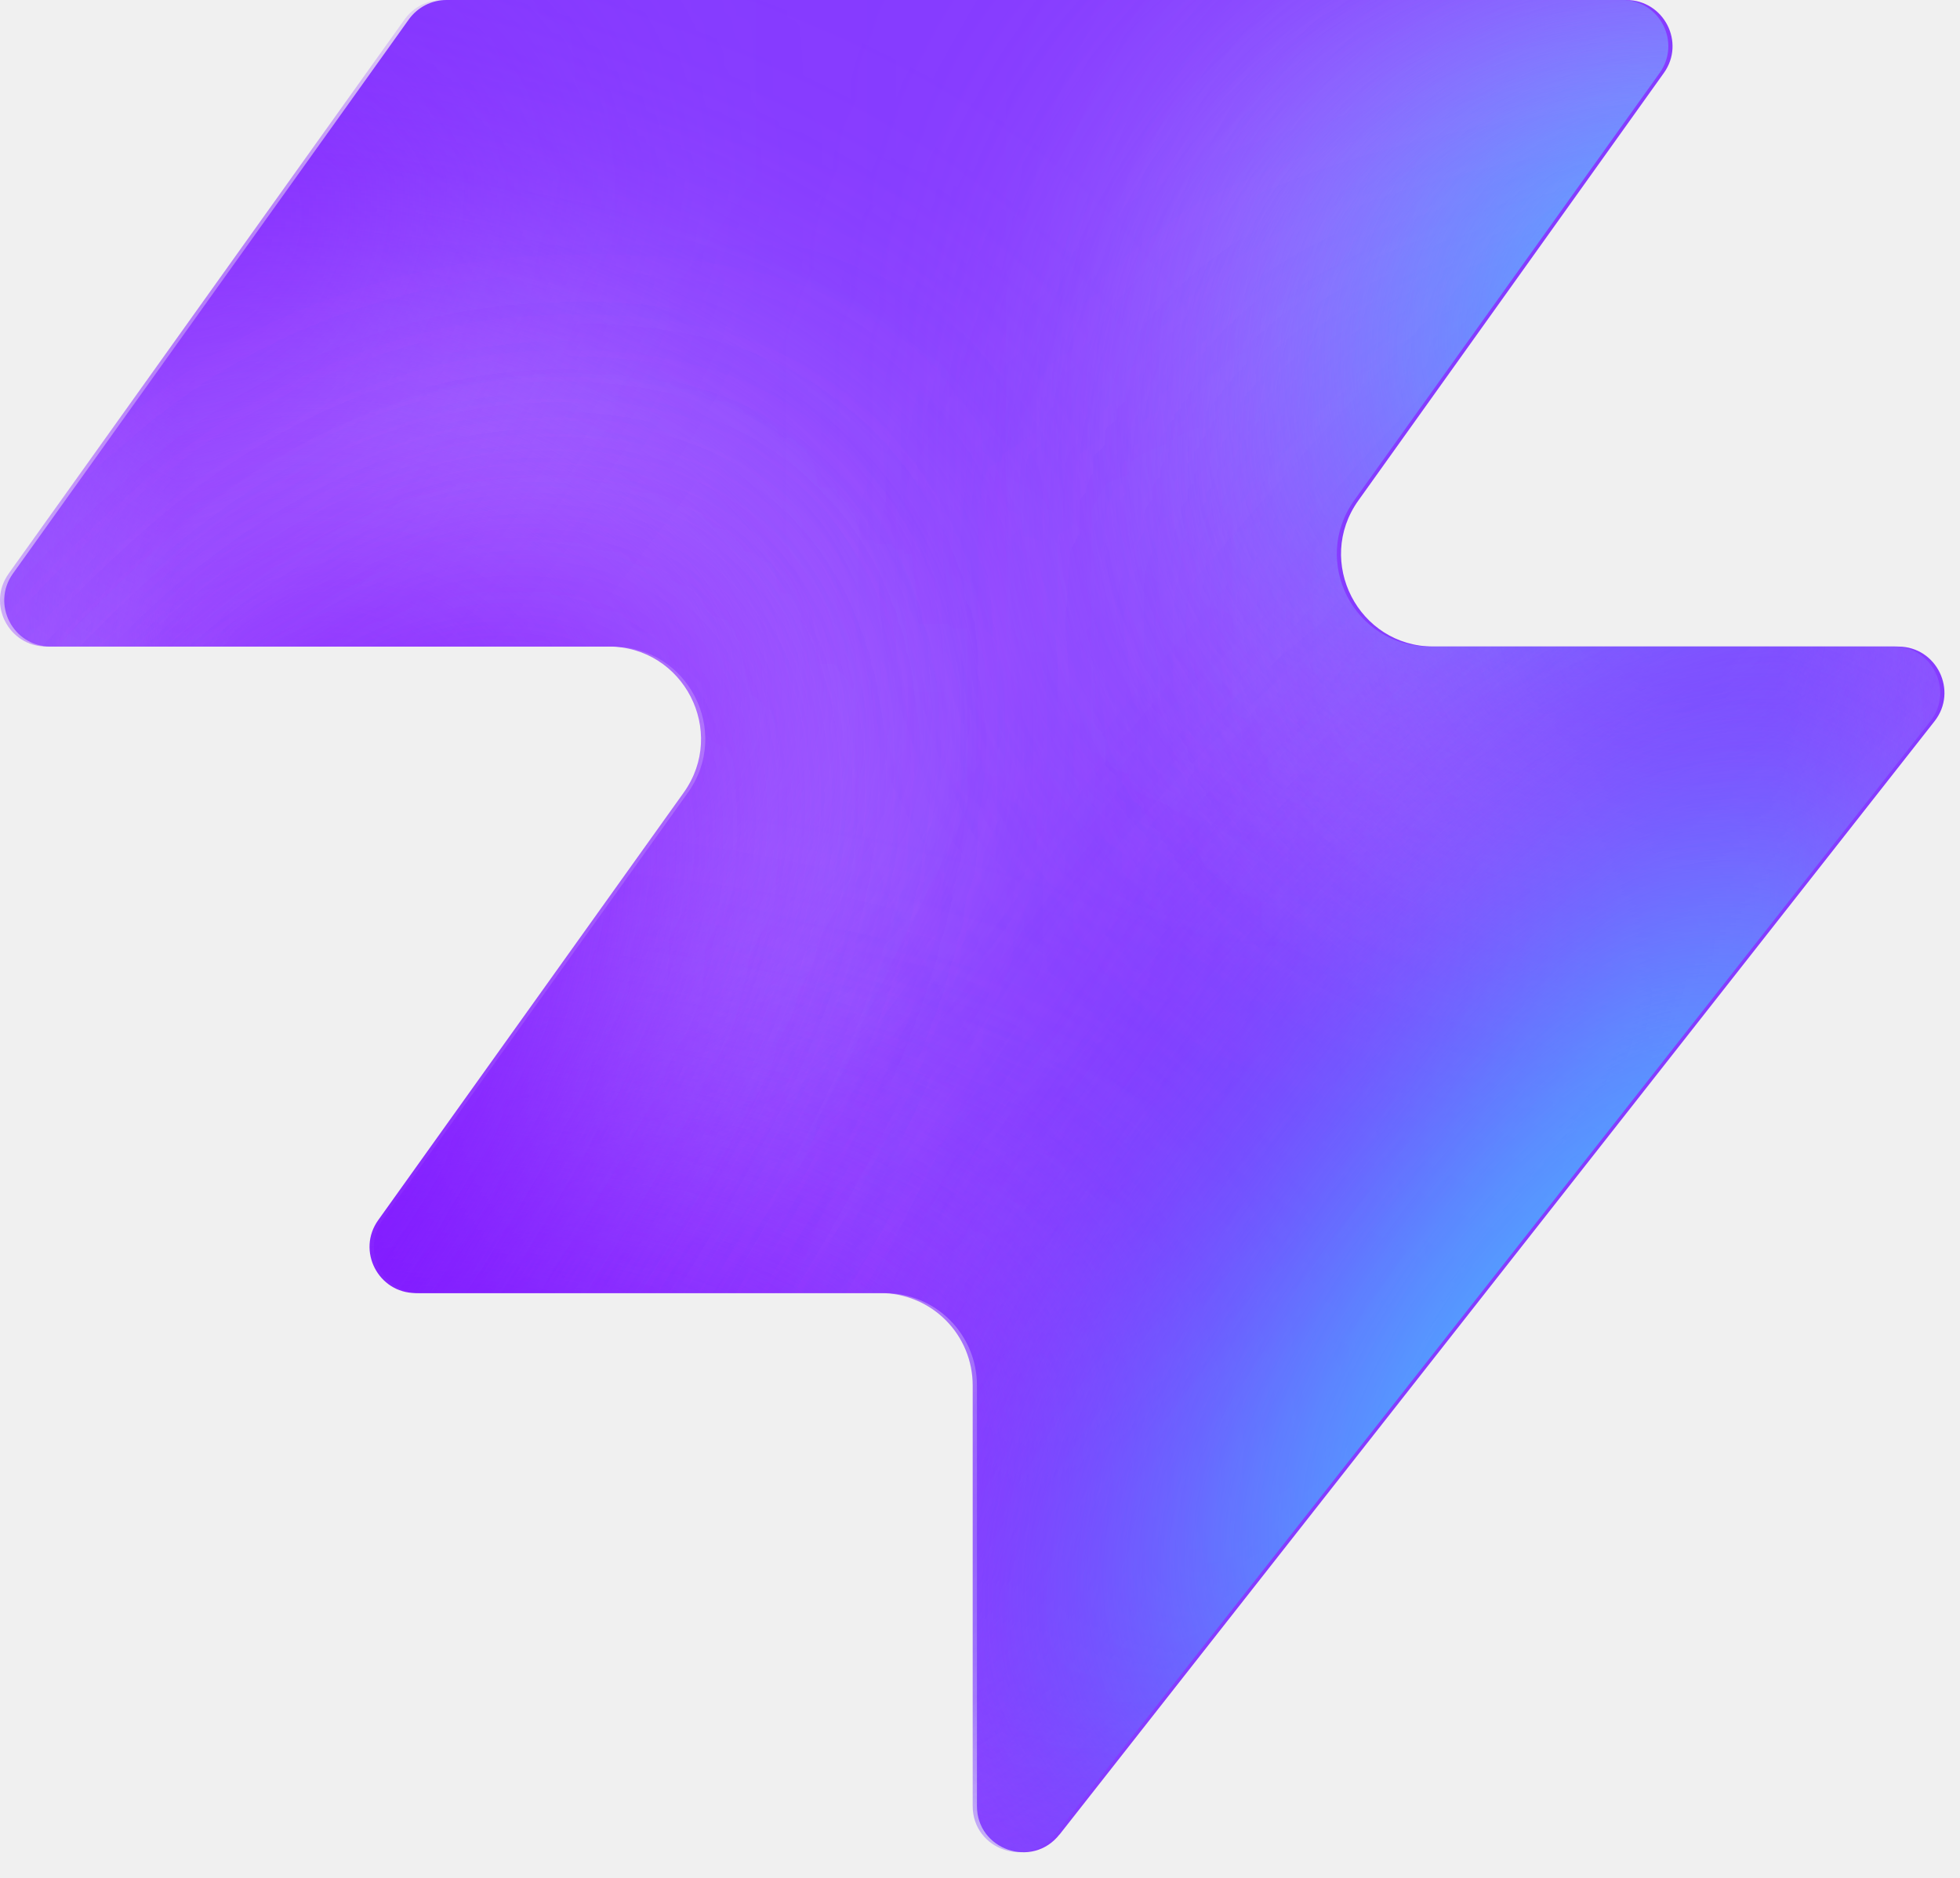
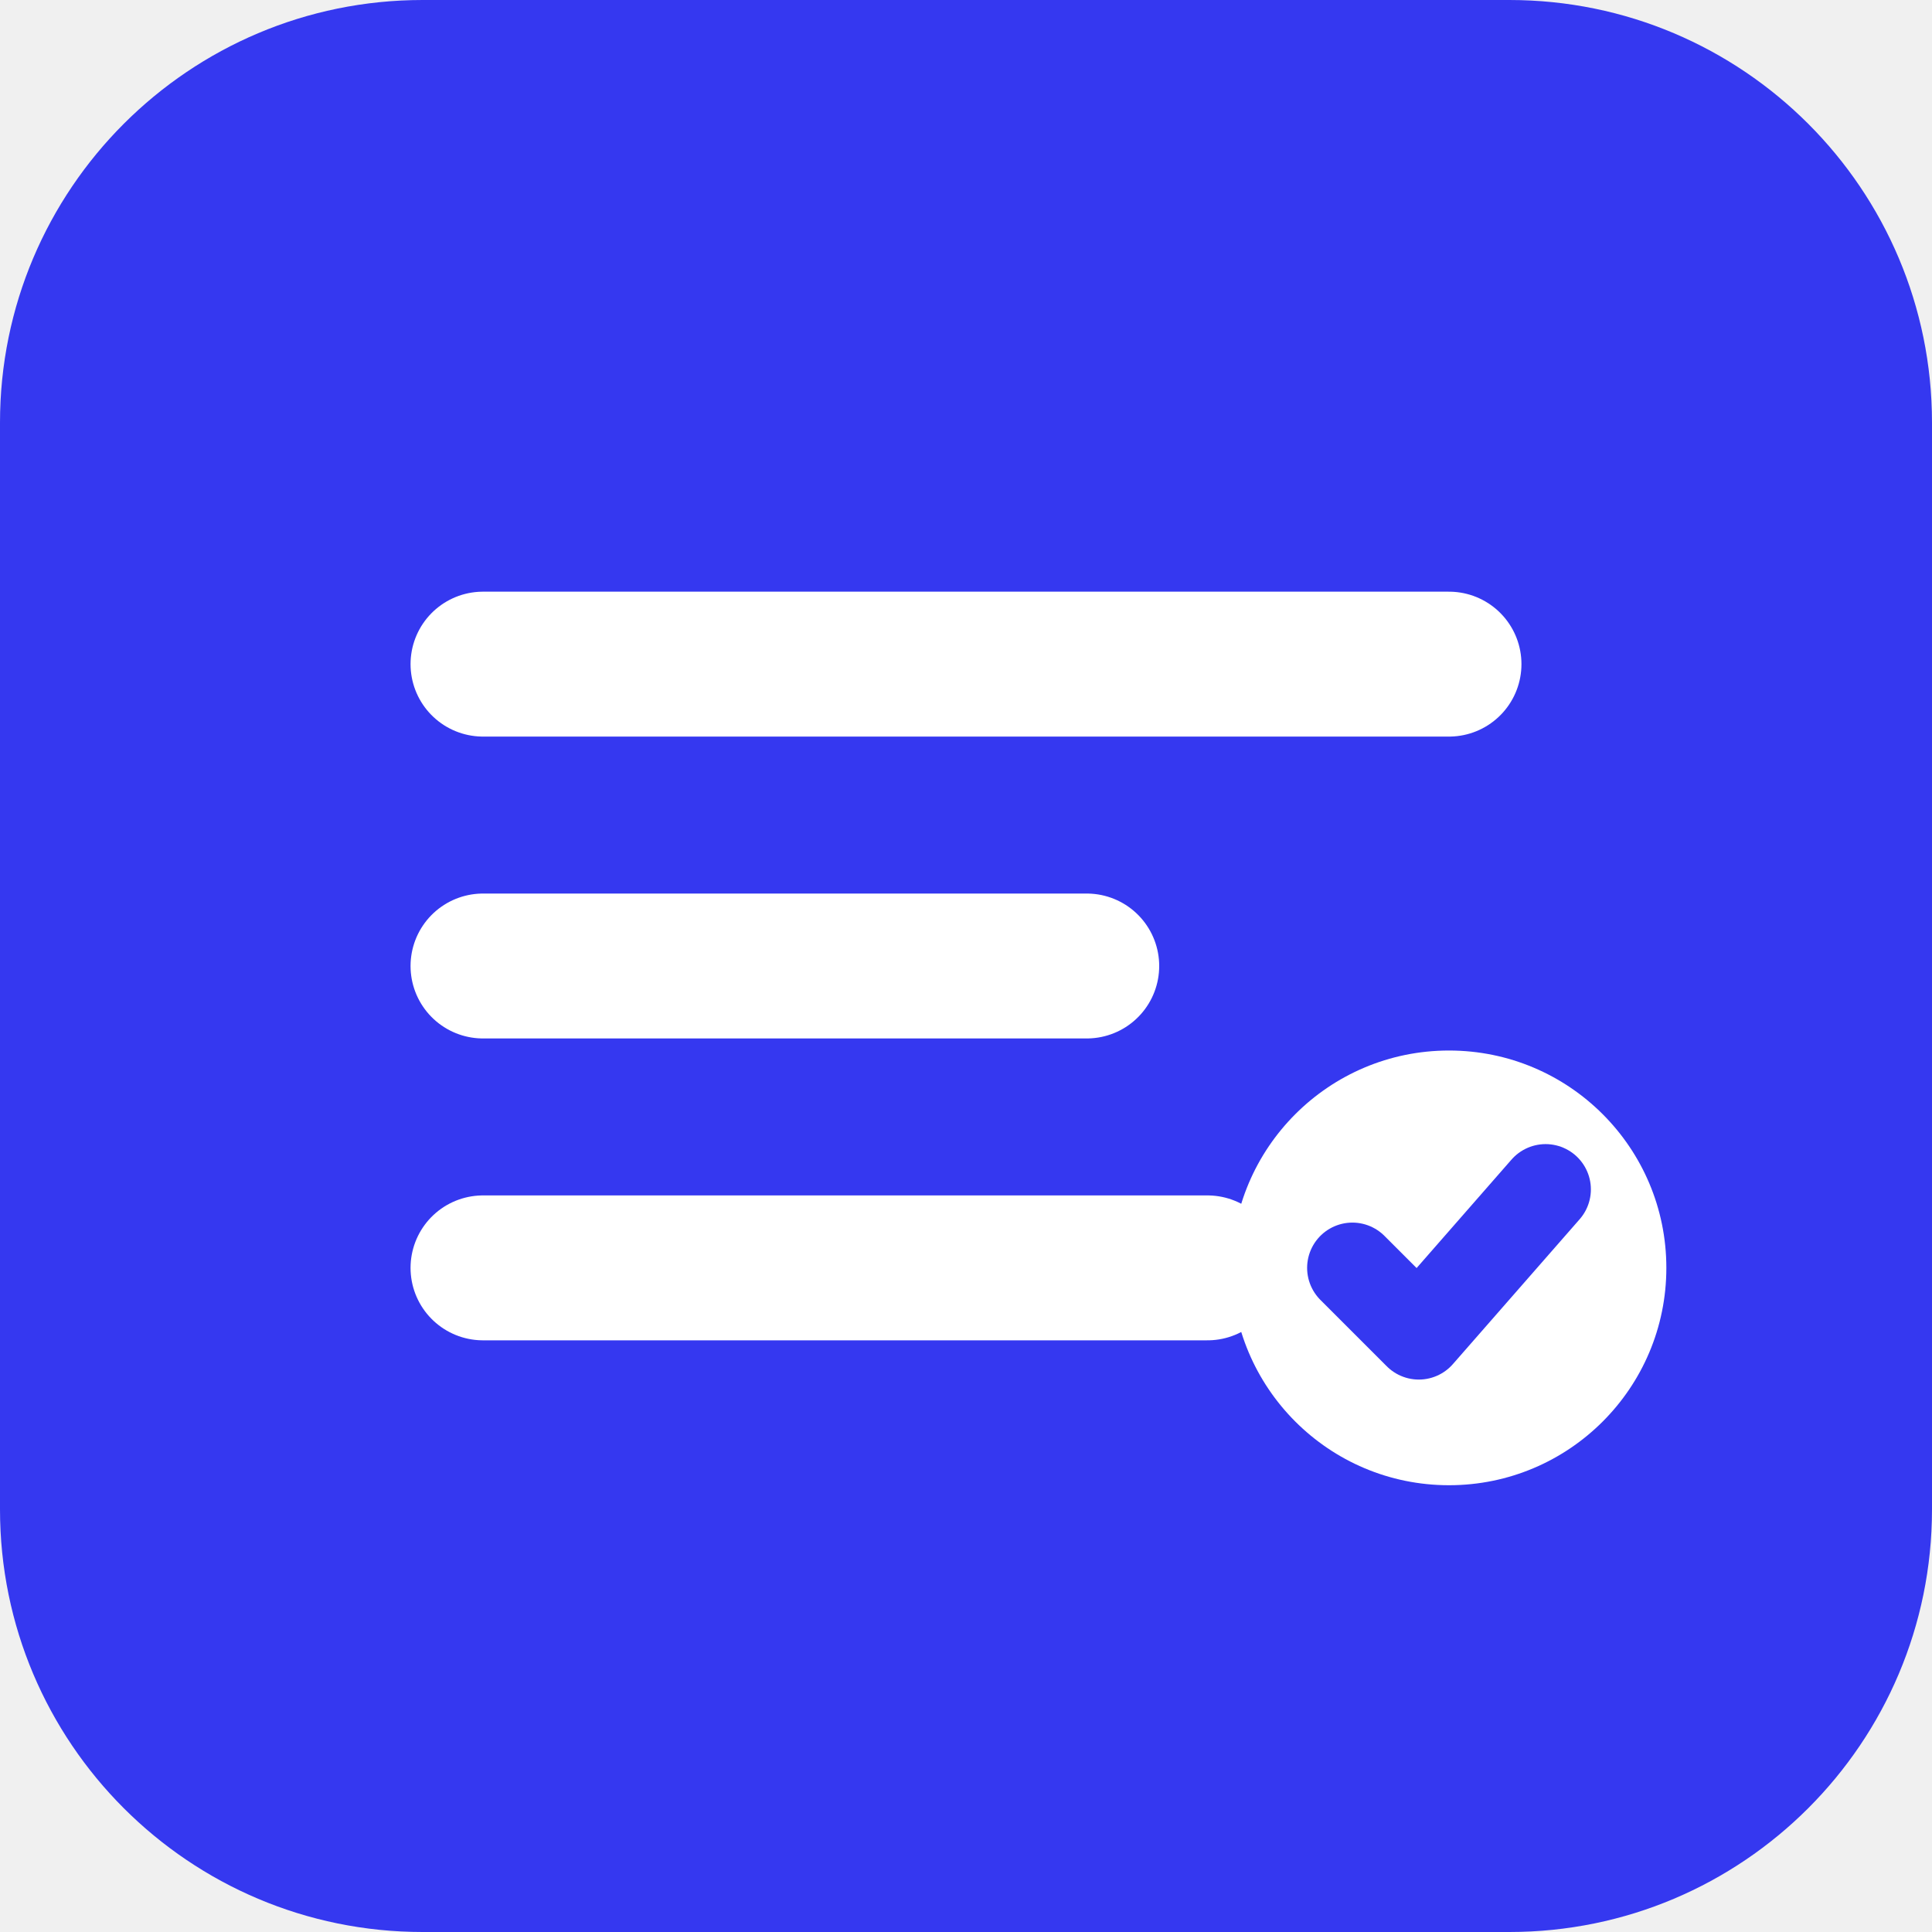
- <svg xmlns="http://www.w3.org/2000/svg" width="48" height="46" fill="none" viewBox="0 0 48 46">
-   <path fill="#863bff" d="M25.946 44.938c-.664.845-2.021.375-2.021-.698V33.937a2.26 2.26 0 0 0-2.262-2.262H10.287c-.92 0-1.456-1.04-.92-1.788l7.48-10.471c1.07-1.497 0-3.578-1.842-3.578H1.237c-.92 0-1.456-1.04-.92-1.788L10.013.474c.214-.297.556-.474.92-.474h28.894c.92 0 1.456 1.04.92 1.788l-7.48 10.471c-1.07 1.498 0 3.579 1.842 3.579h11.377c.943 0 1.473 1.088.89 1.83L25.947 44.94z" style="fill:#863bff;fill:color(display-p3 .525 .23 1);fill-opacity:1" />
-   <mask id="a" width="48" height="46" x="0" y="0" maskUnits="userSpaceOnUse" style="mask-type:alpha">
-     <path fill="#000" d="M25.842 44.938c-.664.844-2.021.375-2.021-.698V33.937a2.26 2.26 0 0 0-2.262-2.262H10.183c-.92 0-1.456-1.04-.92-1.788l7.48-10.471c1.07-1.498 0-3.579-1.842-3.579H1.133c-.92 0-1.456-1.04-.92-1.787L9.91.473c.214-.297.556-.474.92-.474h28.894c.92 0 1.456 1.04.92 1.788l-7.48 10.471c-1.07 1.498 0 3.578 1.842 3.578h11.377c.943 0 1.473 1.088.89 1.832L25.843 44.94z" style="fill:#000;fill-opacity:1" />
-   </mask>
-   <g mask="url(#a)">
-     <g filter="url(#b)">
-       <ellipse cx="5.508" cy="14.704" fill="#ede6ff" rx="5.508" ry="14.704" style="fill:#ede6ff;fill:color(display-p3 .927 .903 1);fill-opacity:1" transform="matrix(.00324 1 1 -.00324 -4.47 31.516)" />
-     </g>
-     <g filter="url(#c)">
-       <ellipse cx="10.399" cy="29.851" fill="#ede6ff" rx="10.399" ry="29.851" style="fill:#ede6ff;fill:color(display-p3 .927 .903 1);fill-opacity:1" transform="matrix(.00324 1 1 -.00324 -39.328 7.883)" />
-     </g>
-     <g filter="url(#d)">
-       <ellipse cx="5.508" cy="30.487" fill="#7e14ff" rx="5.508" ry="30.487" style="fill:#7e14ff;fill:color(display-p3 .492 .077 1);fill-opacity:1" transform="rotate(89.814 -25.913 -14.639)scale(1 -1)" />
-     </g>
-     <g filter="url(#e)">
-       <ellipse cx="5.508" cy="30.599" fill="#7e14ff" rx="5.508" ry="30.599" style="fill:#7e14ff;fill:color(display-p3 .492 .077 1);fill-opacity:1" transform="rotate(89.814 -32.644 -3.334)scale(1 -1)" />
-     </g>
-     <g filter="url(#f)">
-       <ellipse cx="5.508" cy="30.599" fill="#7e14ff" rx="5.508" ry="30.599" style="fill:#7e14ff;fill:color(display-p3 .492 .077 1);fill-opacity:1" transform="matrix(.00324 1 1 -.00324 -34.34 30.47)" />
-     </g>
-     <g filter="url(#g)">
-       <ellipse cx="14.072" cy="22.078" fill="#ede6ff" rx="14.072" ry="22.078" style="fill:#ede6ff;fill:color(display-p3 .927 .903 1);fill-opacity:1" transform="rotate(93.35 24.506 48.493)scale(-1 1)" />
-     </g>
-     <g filter="url(#h)">
-       <ellipse cx="3.47" cy="21.501" fill="#7e14ff" rx="3.47" ry="21.501" style="fill:#7e14ff;fill:color(display-p3 .492 .077 1);fill-opacity:1" transform="rotate(89.009 28.708 47.59)scale(-1 1)" />
-     </g>
-     <g filter="url(#i)">
-       <ellipse cx="3.47" cy="21.501" fill="#7e14ff" rx="3.47" ry="21.501" style="fill:#7e14ff;fill:color(display-p3 .492 .077 1);fill-opacity:1" transform="rotate(89.009 28.708 47.59)scale(-1 1)" />
-     </g>
-     <g filter="url(#j)">
-       <ellipse cx=".387" cy="8.972" fill="#7e14ff" rx="4.407" ry="29.108" style="fill:#7e14ff;fill:color(display-p3 .492 .077 1);fill-opacity:1" transform="rotate(39.51 .387 8.972)" />
-     </g>
-     <g filter="url(#k)">
-       <ellipse cx="47.523" cy="-6.092" fill="#7e14ff" rx="4.407" ry="29.108" style="fill:#7e14ff;fill:color(display-p3 .492 .077 1);fill-opacity:1" transform="rotate(37.892 47.523 -6.092)" />
-     </g>
-     <g filter="url(#l)">
-       <ellipse cx="41.412" cy="6.333" fill="#47bfff" rx="5.971" ry="9.665" style="fill:#47bfff;fill:color(display-p3 .28 .748 1);fill-opacity:1" transform="rotate(37.892 41.412 6.333)" />
-     </g>
-     <g filter="url(#m)">
-       <ellipse cx="-1.879" cy="38.332" fill="#7e14ff" rx="4.407" ry="29.108" style="fill:#7e14ff;fill:color(display-p3 .492 .077 1);fill-opacity:1" transform="rotate(37.892 -1.88 38.332)" />
-     </g>
-     <g filter="url(#n)">
-       <ellipse cx="-1.879" cy="38.332" fill="#7e14ff" rx="4.407" ry="29.108" style="fill:#7e14ff;fill:color(display-p3 .492 .077 1);fill-opacity:1" transform="rotate(37.892 -1.88 38.332)" />
-     </g>
-     <g filter="url(#o)">
-       <ellipse cx="35.651" cy="29.907" fill="#7e14ff" rx="4.407" ry="29.108" style="fill:#7e14ff;fill:color(display-p3 .492 .077 1);fill-opacity:1" transform="rotate(37.892 35.651 29.907)" />
-     </g>
-     <g filter="url(#p)">
-       <ellipse cx="38.418" cy="32.4" fill="#47bfff" rx="5.971" ry="15.297" style="fill:#47bfff;fill:color(display-p3 .28 .748 1);fill-opacity:1" transform="rotate(37.892 38.418 32.4)" />
-     </g>
-   </g>
-   <defs>
-     <filter id="b" width="60.045" height="41.654" x="-19.77" y="16.149" color-interpolation-filters="sRGB" filterUnits="userSpaceOnUse">
-       <feFlood flood-opacity="0" result="BackgroundImageFix" />
-       <feBlend in="SourceGraphic" in2="BackgroundImageFix" result="shape" />
-       <feGaussianBlur result="effect1_foregroundBlur_2002_17158" stdDeviation="7.659" />
-     </filter>
-     <filter id="c" width="90.34" height="51.437" x="-54.613" y="-7.533" color-interpolation-filters="sRGB" filterUnits="userSpaceOnUse">
-       <feFlood flood-opacity="0" result="BackgroundImageFix" />
-       <feBlend in="SourceGraphic" in2="BackgroundImageFix" result="shape" />
-       <feGaussianBlur result="effect1_foregroundBlur_2002_17158" stdDeviation="7.659" />
-     </filter>
-     <filter id="d" width="79.355" height="29.4" x="-49.64" y="2.03" color-interpolation-filters="sRGB" filterUnits="userSpaceOnUse">
-       <feFlood flood-opacity="0" result="BackgroundImageFix" />
-       <feBlend in="SourceGraphic" in2="BackgroundImageFix" result="shape" />
-       <feGaussianBlur result="effect1_foregroundBlur_2002_17158" stdDeviation="4.596" />
-     </filter>
-     <filter id="e" width="79.579" height="29.4" x="-45.045" y="20.029" color-interpolation-filters="sRGB" filterUnits="userSpaceOnUse">
-       <feFlood flood-opacity="0" result="BackgroundImageFix" />
-       <feBlend in="SourceGraphic" in2="BackgroundImageFix" result="shape" />
-       <feGaussianBlur result="effect1_foregroundBlur_2002_17158" stdDeviation="4.596" />
-     </filter>
-     <filter id="f" width="79.579" height="29.4" x="-43.513" y="21.178" color-interpolation-filters="sRGB" filterUnits="userSpaceOnUse">
-       <feFlood flood-opacity="0" result="BackgroundImageFix" />
-       <feBlend in="SourceGraphic" in2="BackgroundImageFix" result="shape" />
-       <feGaussianBlur result="effect1_foregroundBlur_2002_17158" stdDeviation="4.596" />
-     </filter>
-     <filter id="g" width="74.749" height="58.852" x="15.756" y="-17.901" color-interpolation-filters="sRGB" filterUnits="userSpaceOnUse">
-       <feFlood flood-opacity="0" result="BackgroundImageFix" />
-       <feBlend in="SourceGraphic" in2="BackgroundImageFix" result="shape" />
-       <feGaussianBlur result="effect1_foregroundBlur_2002_17158" stdDeviation="7.659" />
-     </filter>
-     <filter id="h" width="61.377" height="25.362" x="23.548" y="2.284" color-interpolation-filters="sRGB" filterUnits="userSpaceOnUse">
-       <feFlood flood-opacity="0" result="BackgroundImageFix" />
-       <feBlend in="SourceGraphic" in2="BackgroundImageFix" result="shape" />
-       <feGaussianBlur result="effect1_foregroundBlur_2002_17158" stdDeviation="4.596" />
-     </filter>
-     <filter id="i" width="61.377" height="25.362" x="23.548" y="2.284" color-interpolation-filters="sRGB" filterUnits="userSpaceOnUse">
-       <feFlood flood-opacity="0" result="BackgroundImageFix" />
-       <feBlend in="SourceGraphic" in2="BackgroundImageFix" result="shape" />
-       <feGaussianBlur result="effect1_foregroundBlur_2002_17158" stdDeviation="4.596" />
-     </filter>
-     <filter id="j" width="56.045" height="63.649" x="-27.636" y="-22.853" color-interpolation-filters="sRGB" filterUnits="userSpaceOnUse">
-       <feFlood flood-opacity="0" result="BackgroundImageFix" />
-       <feBlend in="SourceGraphic" in2="BackgroundImageFix" result="shape" />
-       <feGaussianBlur result="effect1_foregroundBlur_2002_17158" stdDeviation="4.596" />
-     </filter>
-     <filter id="k" width="54.814" height="64.646" x="20.116" y="-38.415" color-interpolation-filters="sRGB" filterUnits="userSpaceOnUse">
-       <feFlood flood-opacity="0" result="BackgroundImageFix" />
-       <feBlend in="SourceGraphic" in2="BackgroundImageFix" result="shape" />
-       <feGaussianBlur result="effect1_foregroundBlur_2002_17158" stdDeviation="4.596" />
-     </filter>
-     <filter id="l" width="33.541" height="35.313" x="24.641" y="-11.323" color-interpolation-filters="sRGB" filterUnits="userSpaceOnUse">
-       <feFlood flood-opacity="0" result="BackgroundImageFix" />
-       <feBlend in="SourceGraphic" in2="BackgroundImageFix" result="shape" />
-       <feGaussianBlur result="effect1_foregroundBlur_2002_17158" stdDeviation="4.596" />
-     </filter>
-     <filter id="m" width="54.814" height="64.646" x="-29.286" y="6.009" color-interpolation-filters="sRGB" filterUnits="userSpaceOnUse">
-       <feFlood flood-opacity="0" result="BackgroundImageFix" />
-       <feBlend in="SourceGraphic" in2="BackgroundImageFix" result="shape" />
-       <feGaussianBlur result="effect1_foregroundBlur_2002_17158" stdDeviation="4.596" />
-     </filter>
-     <filter id="n" width="54.814" height="64.646" x="-29.286" y="6.009" color-interpolation-filters="sRGB" filterUnits="userSpaceOnUse">
-       <feFlood flood-opacity="0" result="BackgroundImageFix" />
-       <feBlend in="SourceGraphic" in2="BackgroundImageFix" result="shape" />
-       <feGaussianBlur result="effect1_foregroundBlur_2002_17158" stdDeviation="4.596" />
-     </filter>
-     <filter id="o" width="54.814" height="64.646" x="8.244" y="-2.416" color-interpolation-filters="sRGB" filterUnits="userSpaceOnUse">
-       <feFlood flood-opacity="0" result="BackgroundImageFix" />
-       <feBlend in="SourceGraphic" in2="BackgroundImageFix" result="shape" />
-       <feGaussianBlur result="effect1_foregroundBlur_2002_17158" stdDeviation="4.596" />
-     </filter>
-     <filter id="p" width="39.409" height="43.623" x="18.713" y="10.588" color-interpolation-filters="sRGB" filterUnits="userSpaceOnUse">
-       <feFlood flood-opacity="0" result="BackgroundImageFix" />
-       <feBlend in="SourceGraphic" in2="BackgroundImageFix" result="shape" />
-       <feGaussianBlur result="effect1_foregroundBlur_2002_17158" stdDeviation="4.596" />
-     </filter>
-   </defs>
+ <svg xmlns="http://www.w3.org/2000/svg" viewBox="0 0 32 32">
+   <rect width="32" height="32" rx="7" fill="#3538f0" />
+   <path d="M8 11h16M8 16h10M8 21h12" stroke="#fff" stroke-width="2.4" stroke-linecap="round" />
+   <circle cx="24" cy="21" r="3.6" fill="#fff" />
+   <path d="M22.4 21l1.1 1.1 2.1-2.4" stroke="#3538f0" stroke-width="1.5" stroke-linecap="round" stroke-linejoin="round" fill="none" />
</svg>
